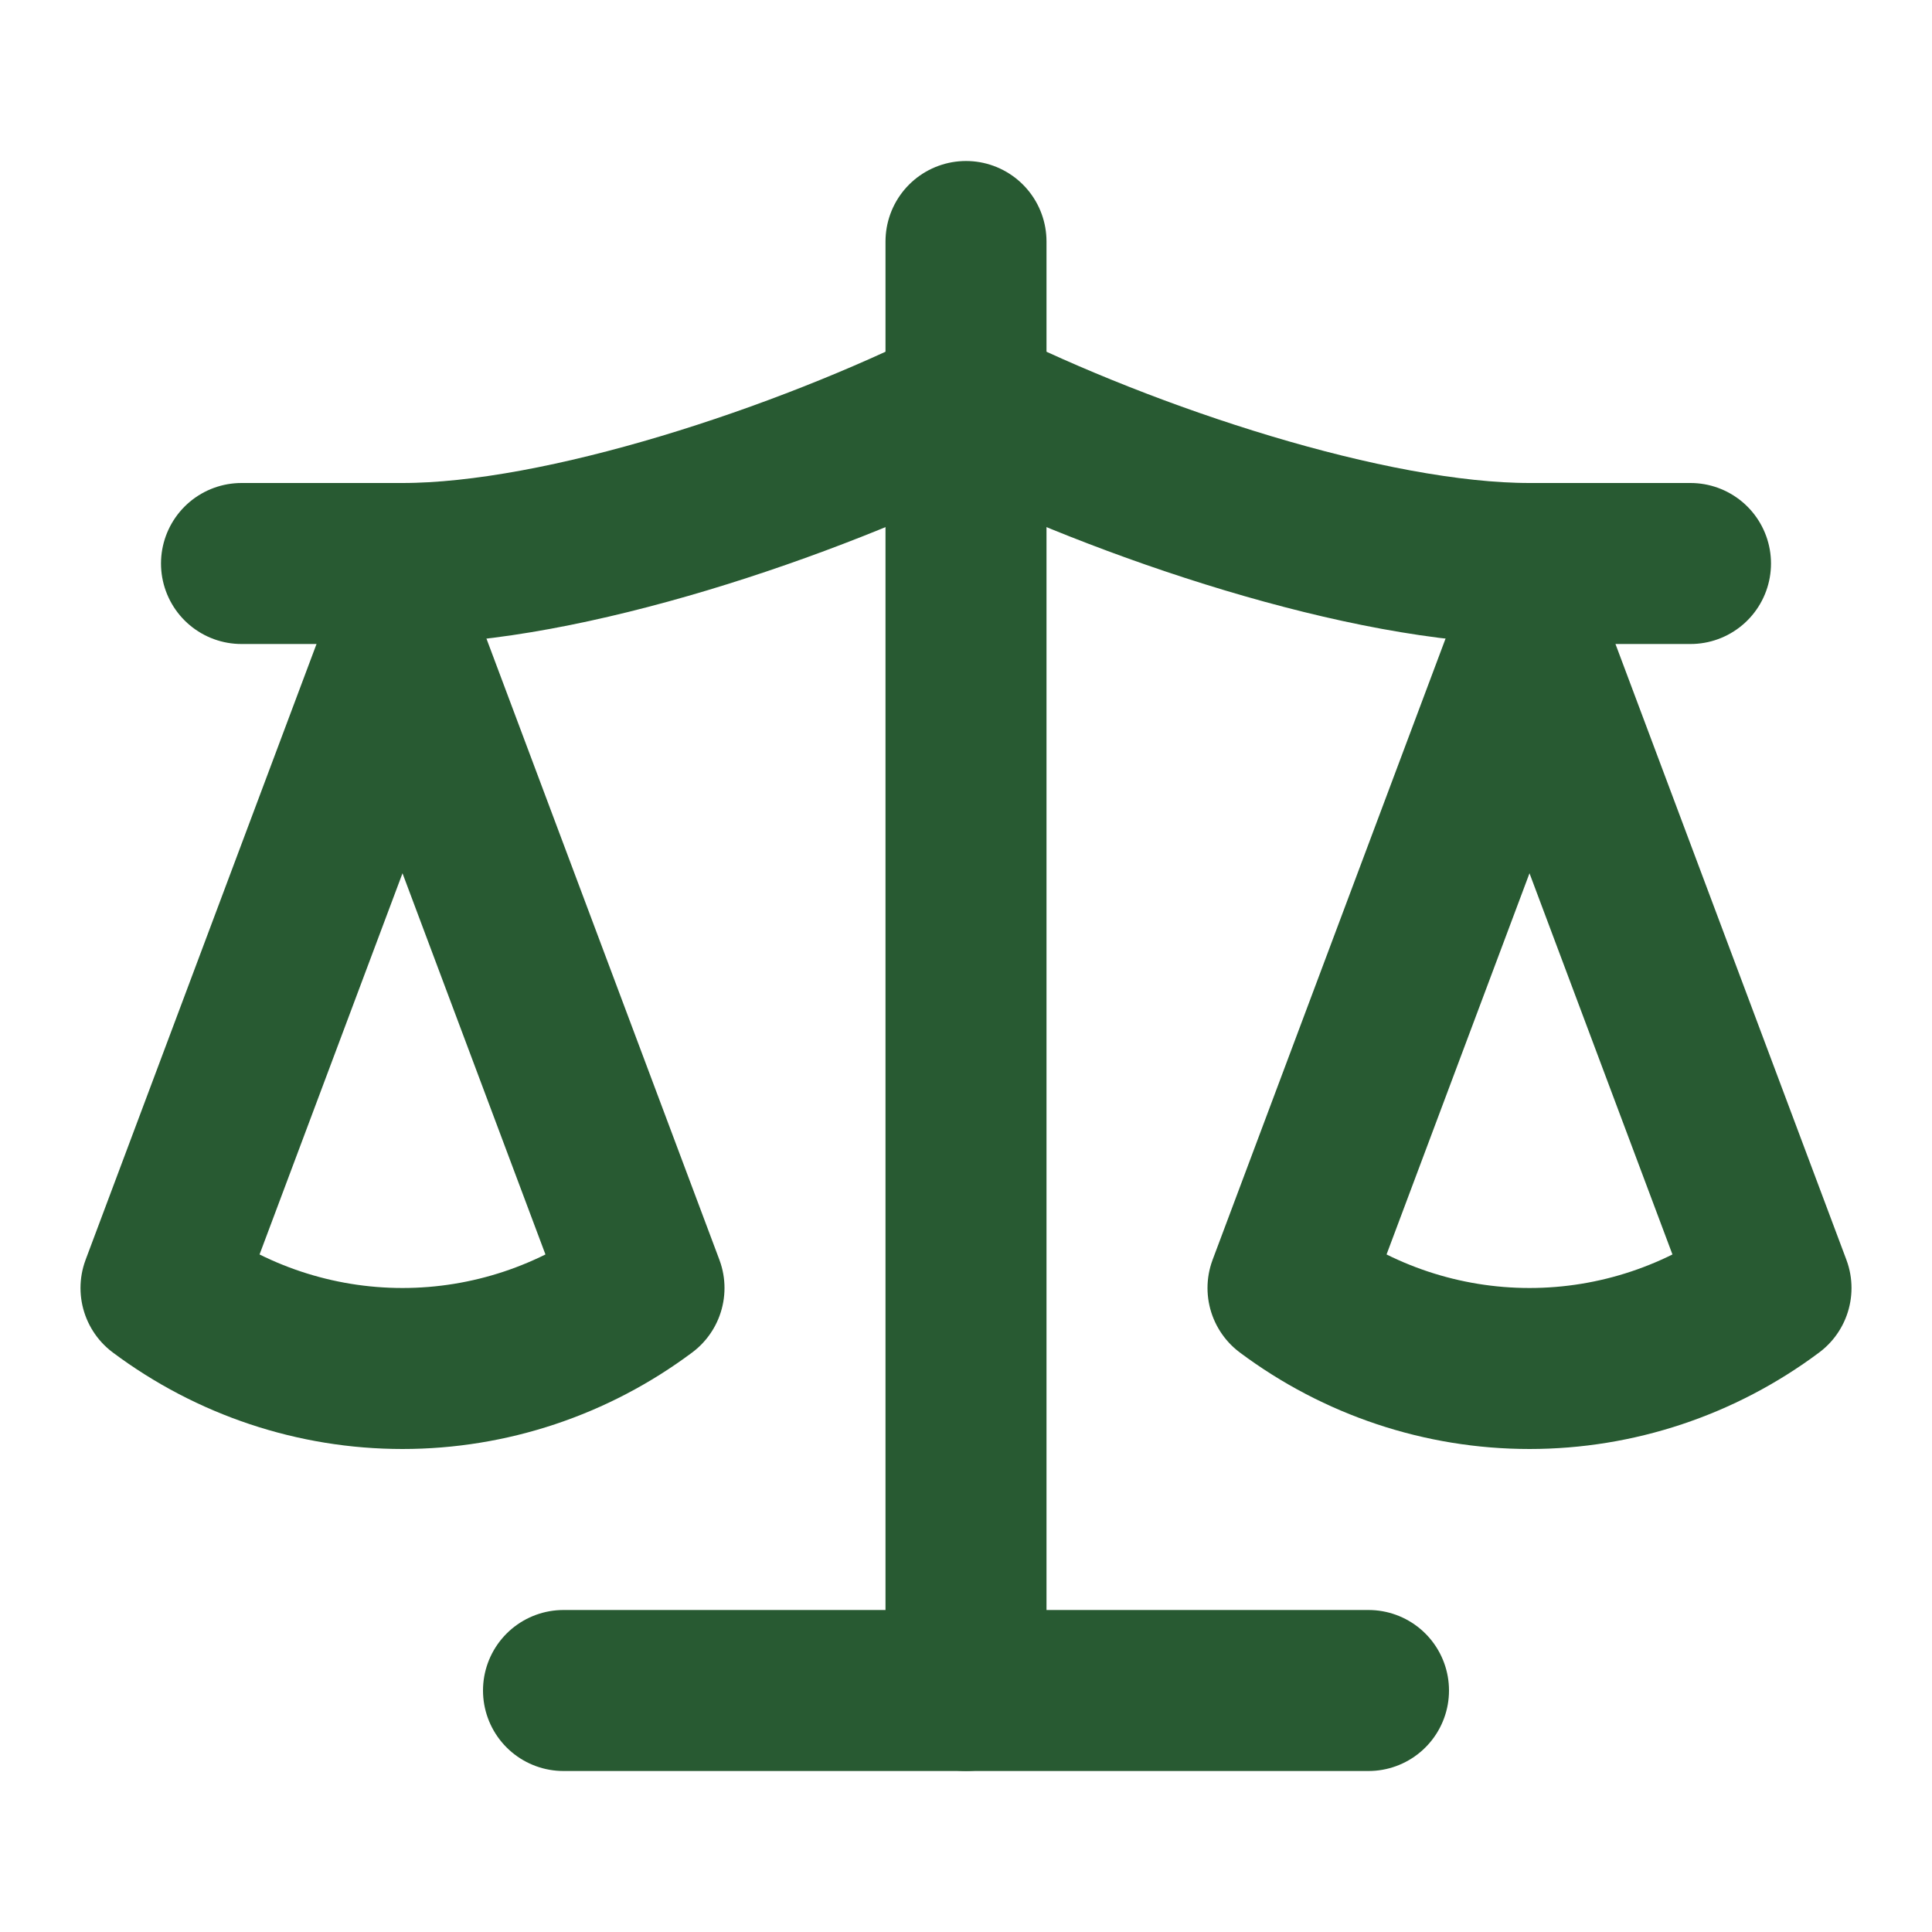
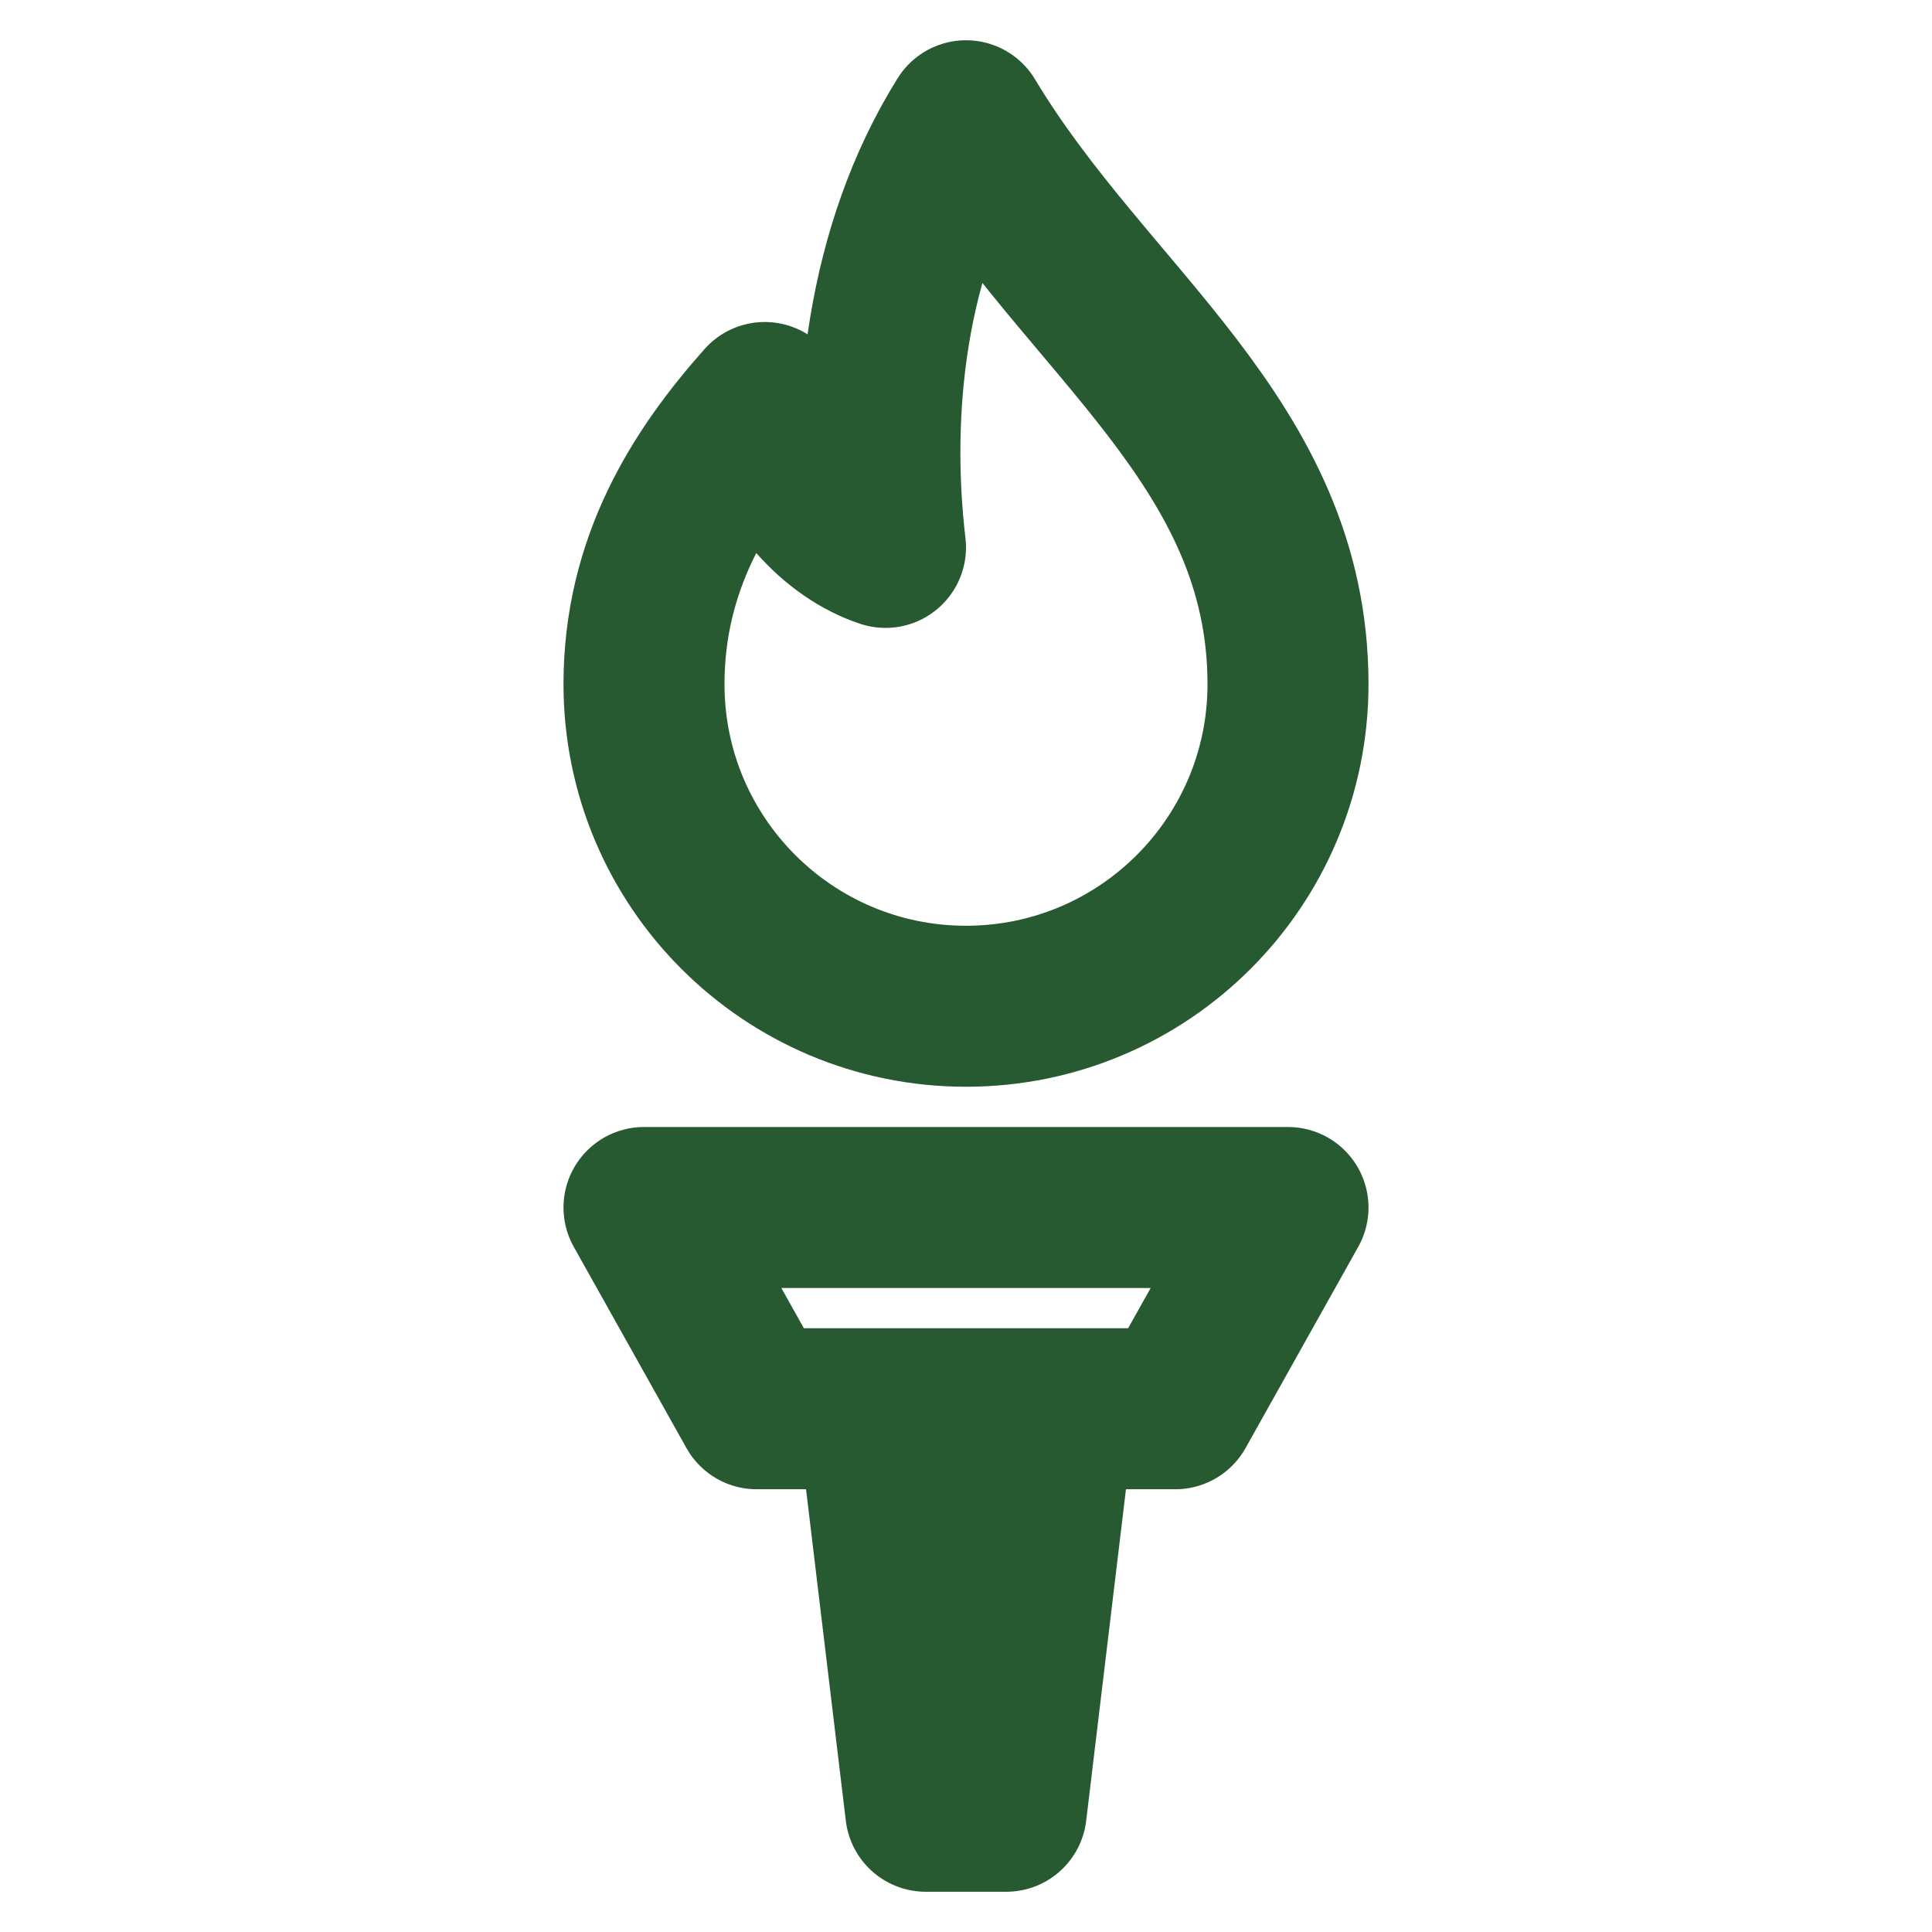
<svg xmlns="http://www.w3.org/2000/svg" viewBox="0 0 24 24" fill="none" stroke="#285A32" stroke-width="2" stroke-linecap="round" stroke-linejoin="round">
-   <path d="m16 16 3-8 3 8c-.87.65-1.92 1-3 1s-2.13-.35-3-1Z" />
-   <path d="m2 16 3-8 3 8c-.87.65-1.92 1-3 1s-2.13-.35-3-1Z" />
-   <path d="M7 21h10" />
-   <path d="M12 3v18" />
-   <path d="M3 7h2c2 0 5-1 7-2 2 1 5 2 7 2h2" />
+   <path d="M12 1.5c1.5 2.5 4 4 4 7a4 4 0 0 1-8 0c0-1.5.7-2.6 1.5-3.5.3 1 .9 1.6 1.5 1.8-.2-1.7 0-3.7 1-5.3ZM8 15h8l-1.4 2.5H9.4ZM10.9 17.5l.6 5h1l.6-5" />
</svg>
